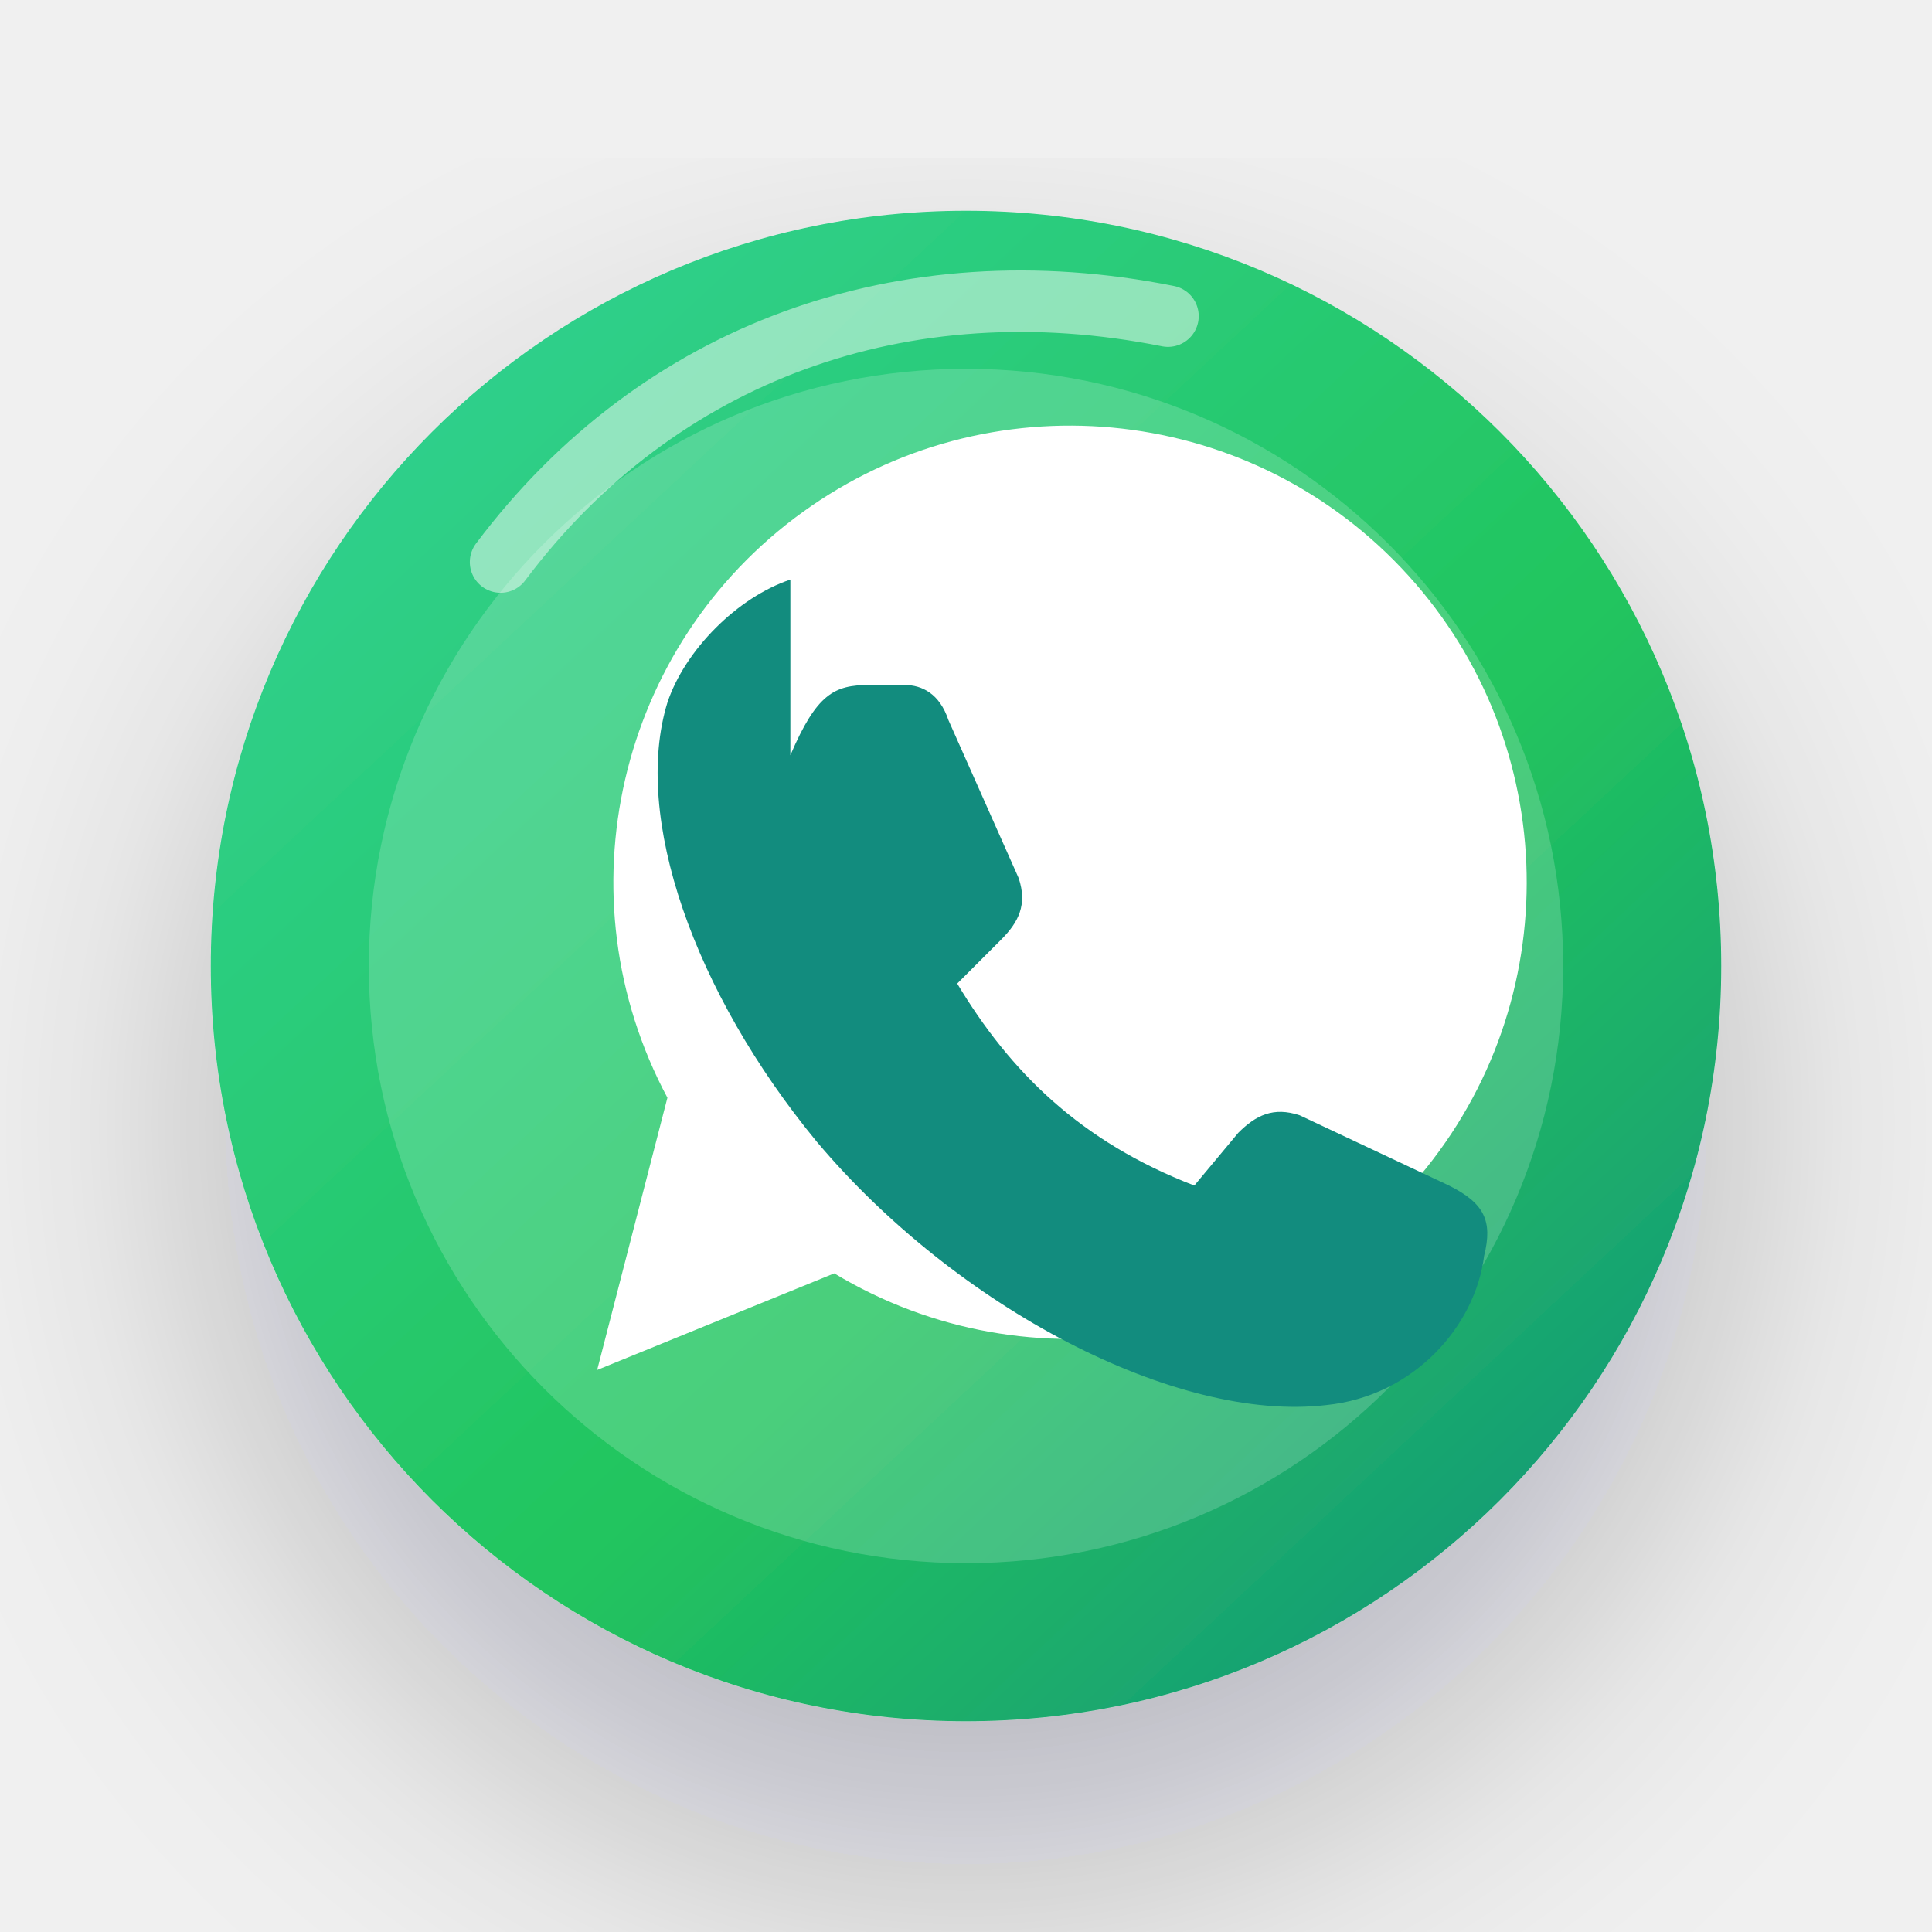
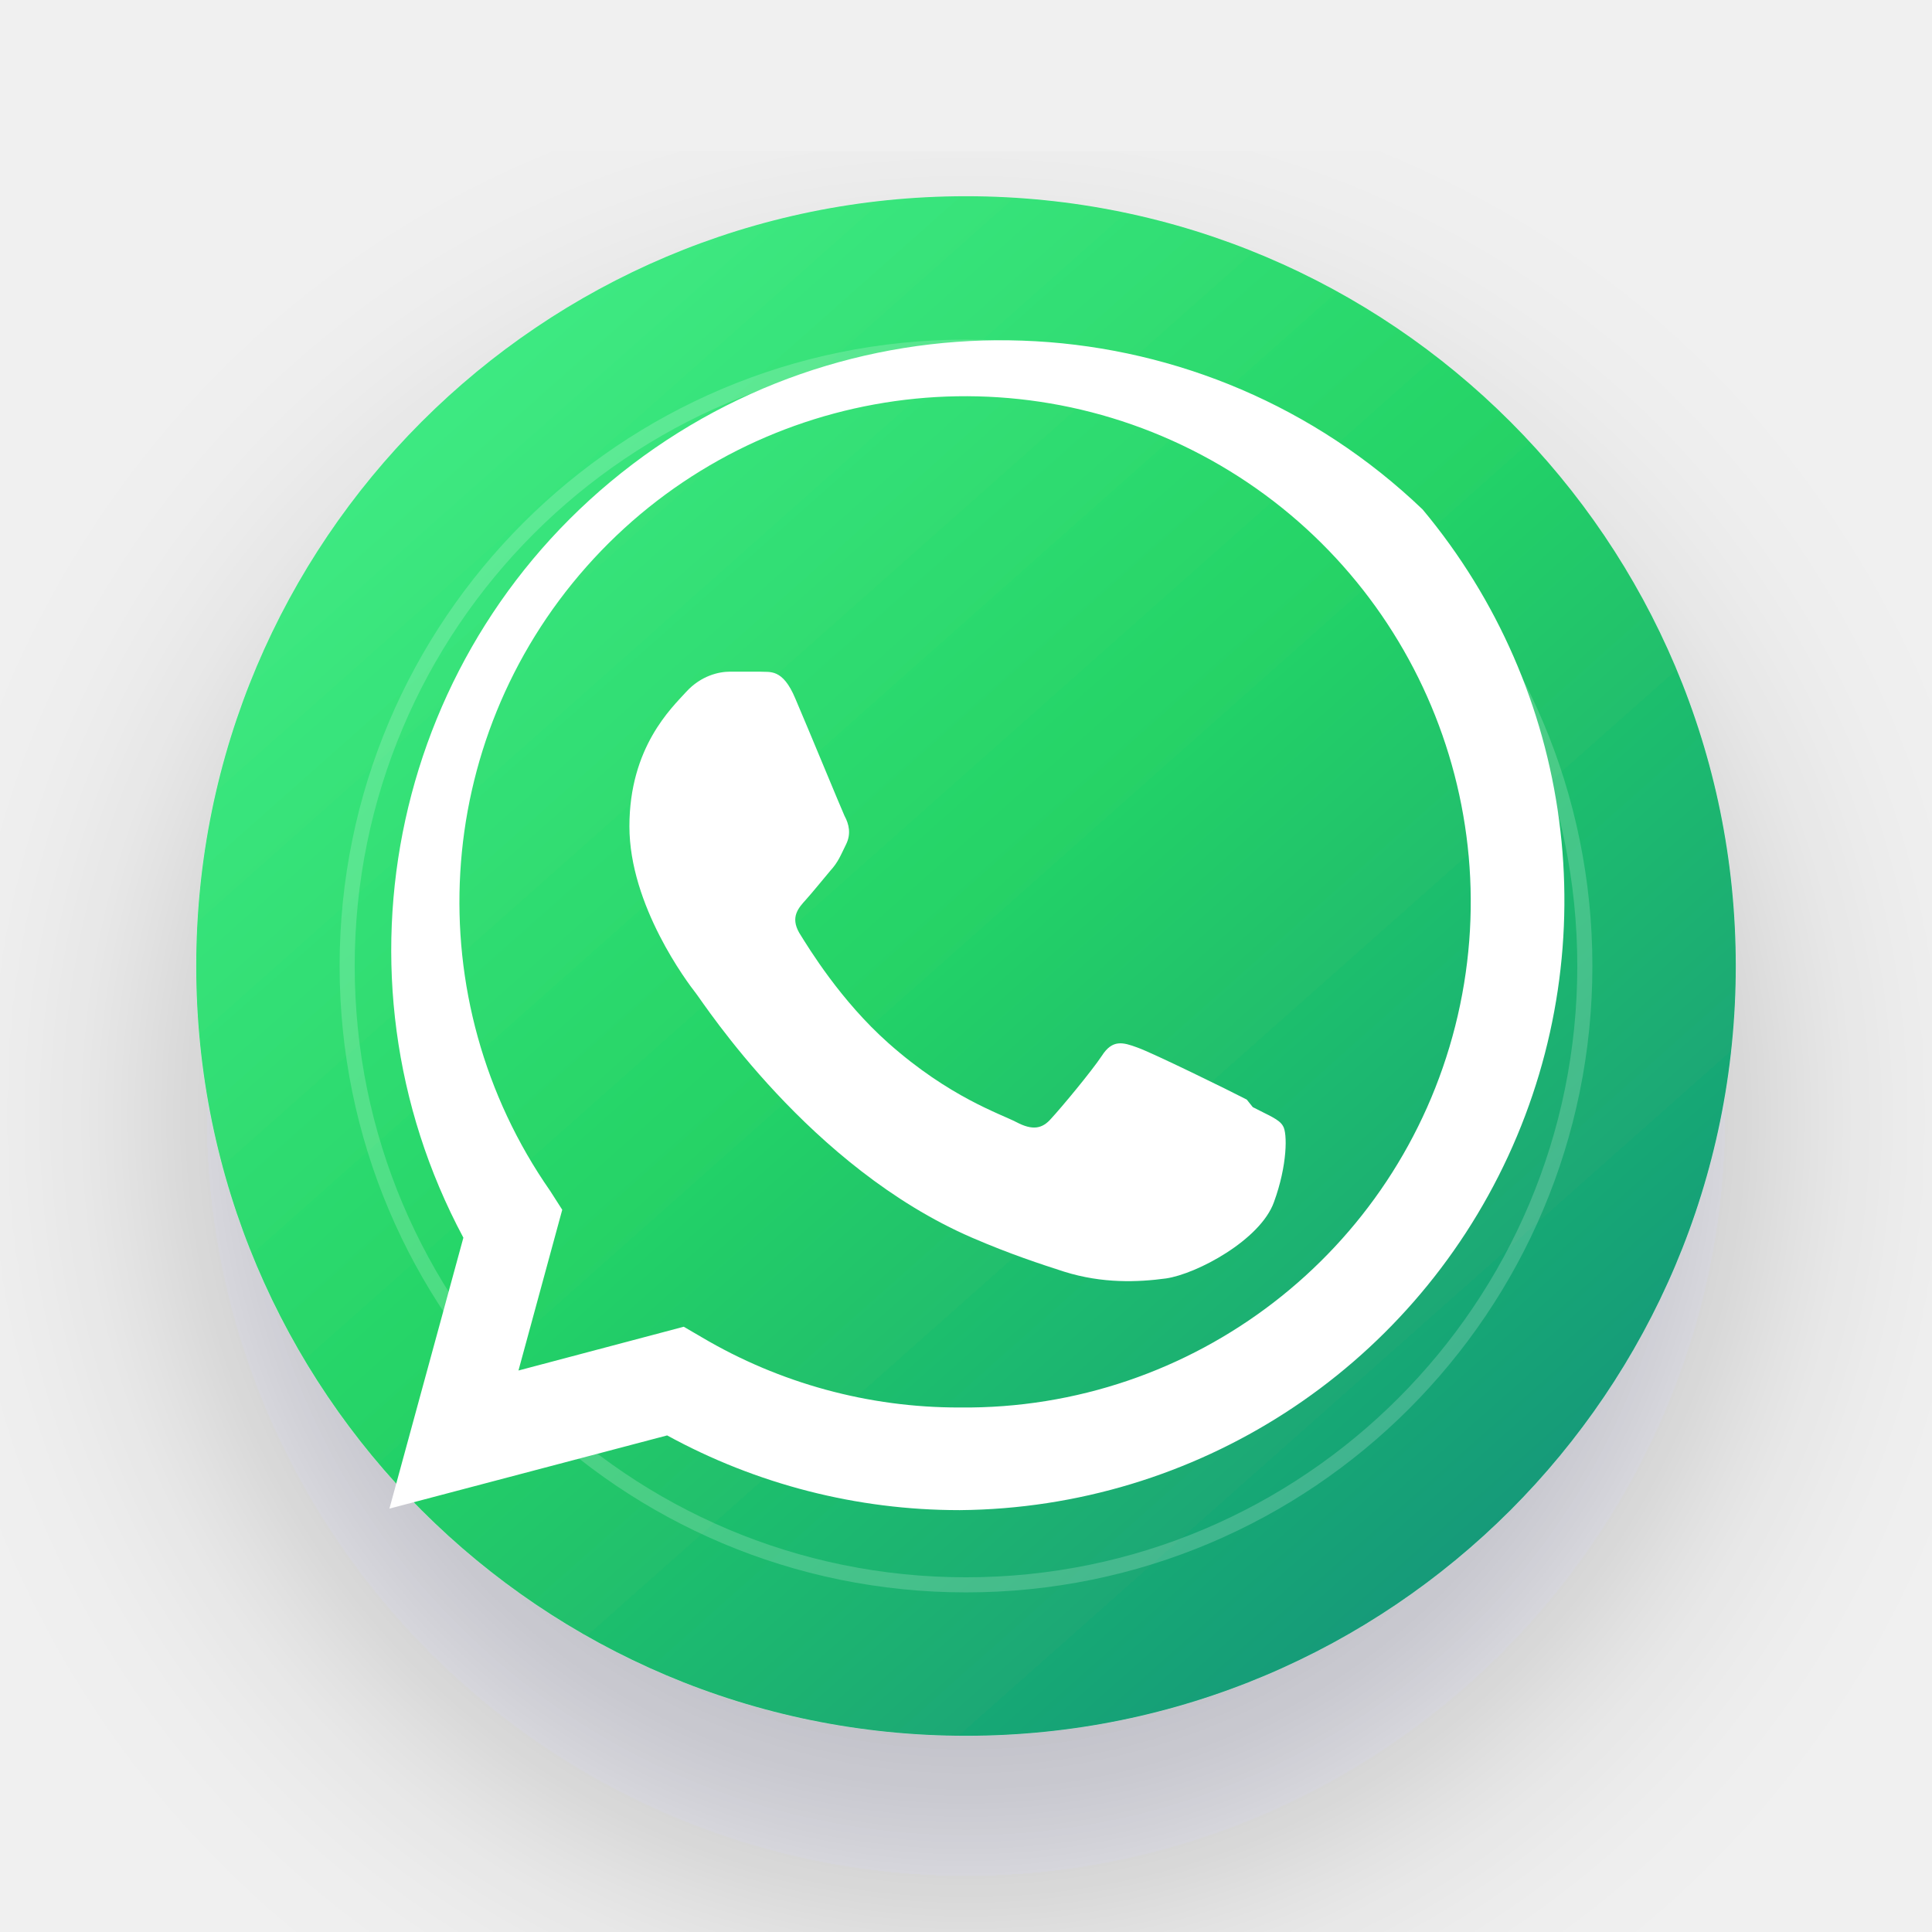
- <svg xmlns="http://www.w3.org/2000/svg" width="220" height="220" viewBox="0 0 220 220" role="img" aria-label="WhatsApp Spirale Agence">
+ <svg xmlns="http://www.w3.org/2000/svg" width="256" height="256" viewBox="0 0 256 256" role="img" aria-label="WhatsApp">
  <defs>
-     <linearGradient id="g" x1="28" x2="194" y1="20" y2="198" gradientUnits="userSpaceOnUse">
-       <stop stop-color="#34D399" />
-       <stop offset=".58" stop-color="#22C55E" />
+     <linearGradient id="g" x1="42" x2="214" y1="30" y2="224" gradientUnits="userSpaceOnUse">
+       <stop stop-color="#46F08A" />
+       <stop offset="0.48" stop-color="#25D366" />
      <stop offset="1" stop-color="#128C7E" />
    </linearGradient>
-     <filter id="s" x="-25%" y="-25%" width="150%" height="150%">
-       <feDropShadow dx="0" dy="18" stdDeviation="18" flood-color="#041021" flood-opacity=".24" />
+     <filter id="shadow" x="-25%" y="-25%" width="150%" height="150%">
+       <feDropShadow dx="0" dy="20" stdDeviation="18" flood-color="#041021" flood-opacity="0.22" />
    </filter>
  </defs>
-   <circle cx="110" cy="110" r="86" fill="url(#g)" filter="url(#s)" />
-   <circle cx="110" cy="110" r="68" fill="#fff" opacity=".18" />
-   <path d="M68 156l8-31a52 52 0 1 1 19 20l-27 11Z" fill="#fff" />
-   <path d="M90 86c3-7 5-8 9-8h4c2 0 4 1 5 4l8 18c1 3 0 5-2 7l-5 5c6 10 14 18 27 23l5-6c2-2 4-3 7-2l17 8c4 2 5 4 4 8-1 8-8 16-18 17-17 2-42-11-58-30-14-17-21-37-17-50 2-6 8-12 14-14Z" fill="#128C7E" />
-   <path d="M57 64c18-24 46-34 76-28" fill="none" stroke="#fff" stroke-width="7" stroke-linecap="round" opacity=".48" />
+   <circle cx="128" cy="128" r="102" fill="url(#g)" filter="url(#shadow)" />
+   <circle cx="128" cy="128" r="82" fill="none" stroke="#FFFFFF" stroke-opacity="0.18" stroke-width="2" />
+   <path fill="#FFFFFF" d="M188.5 67.5A80.8 80.8 0 0 0 61.4 164l-9.8 35.9 36.8-9.7a80.6 80.6 0 0 0 38.7 9.9h.1A80.8 80.8 0 0 0 188.5 67.5Zm-61.3 119h-.1a66.9 66.9 0 0 1-34.1-9.3l-2.4-1.4-21.9 5.8 5.8-21.3-1.6-2.5a67 67 0 1 1 54.3 28.7Z" />
+   <path fill="#FFFFFF" d="M165.2 145.7c-2.1-1.1-12.5-6.2-14.5-6.9-1.9-.7-3.3-1.1-4.7 1.1-1.4 2.1-5.4 6.9-6.7 8.3-1.2 1.4-2.5 1.6-4.6.5-2.1-1.1-8.9-3.3-17-10.5-6.3-5.6-10.5-12.5-11.8-14.6-1.2-2.1-.1-3.3.9-4.4.9-1 2.1-2.5 3.2-3.8 1.1-1.2 1.4-2.1 2.1-3.5.7-1.4.4-2.7-.2-3.8-.5-1.1-4.7-11.3-6.5-15.5-1.7-4.1-3.4-3.5-4.7-3.6h-4c-1.4 0-3.8.5-5.8 2.7-1.9 2.1-7.5 7.3-7.5 17.8s7.7 20.7 8.8 22.1c1.1 1.4 15.1 23.1 36.6 32.4 5.1 2.2 9.1 3.5 12.2 4.5 5.1 1.6 9.8 1.4 13.5.9 4.1-.6 12.5-5.1 14.3-10.1 1.8-4.9 1.8-9.2 1.2-10.1-.5-.9-1.9-1.4-4-2.5Z" />
</svg>
